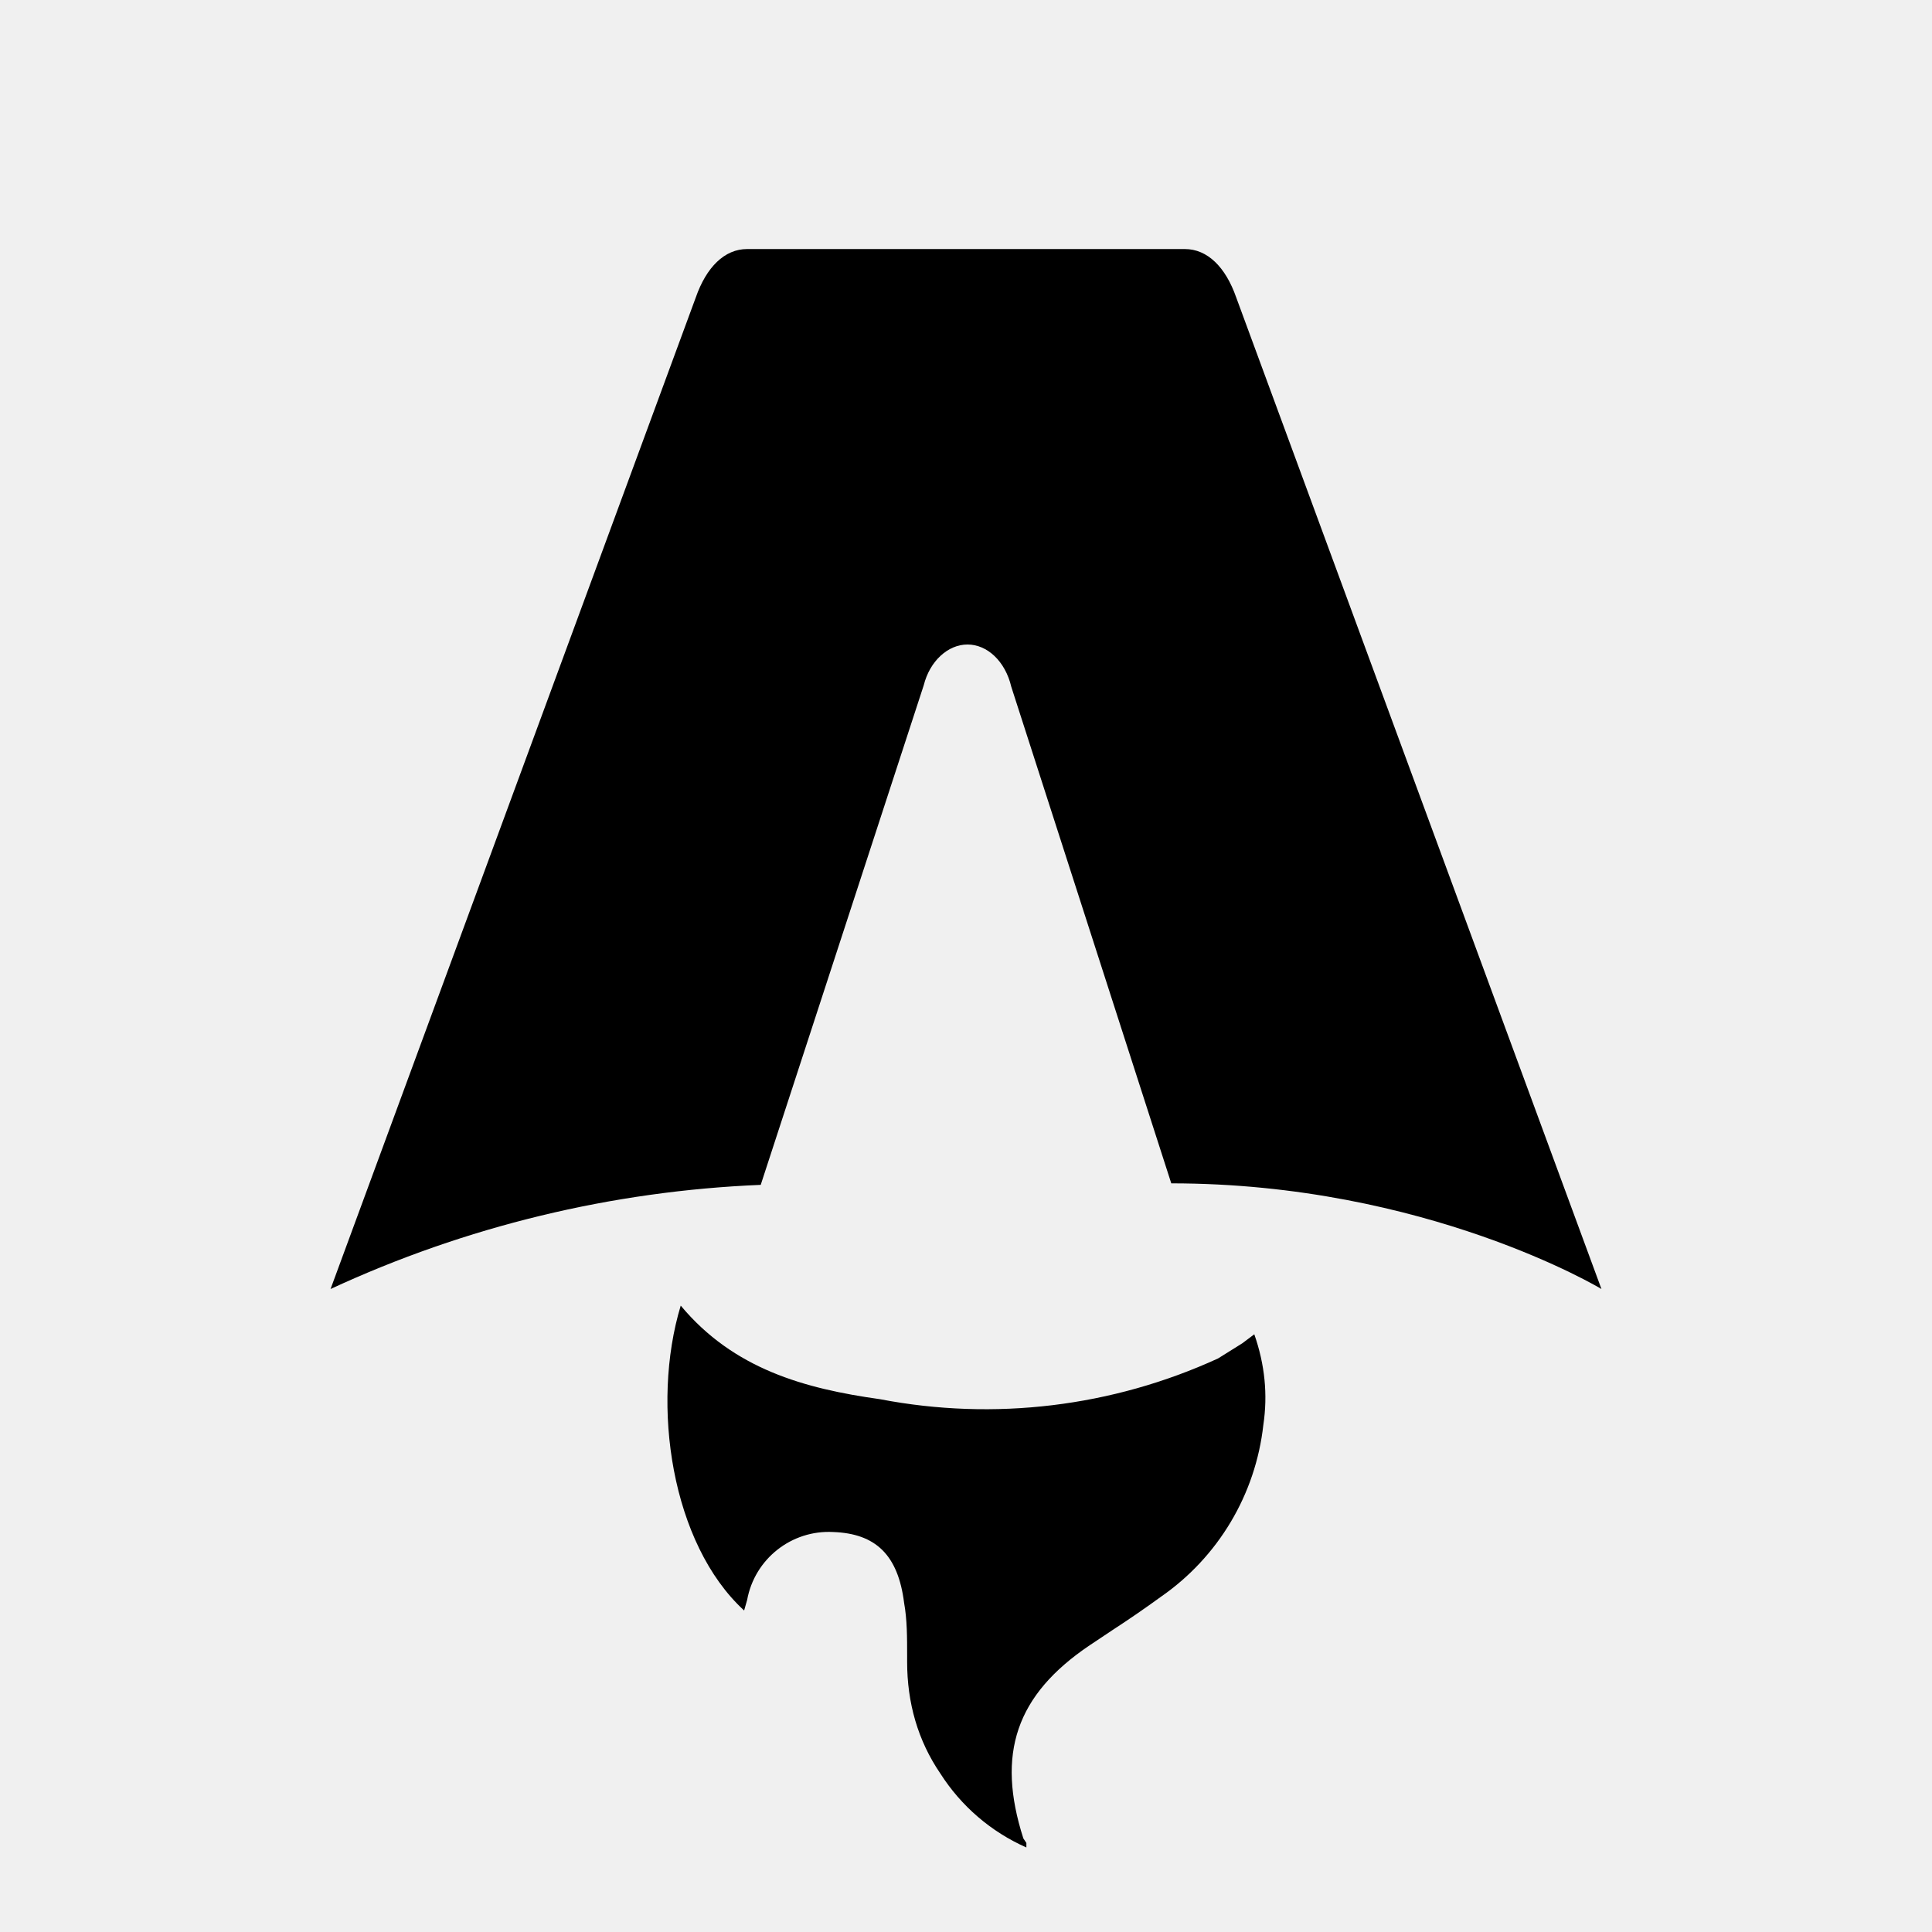
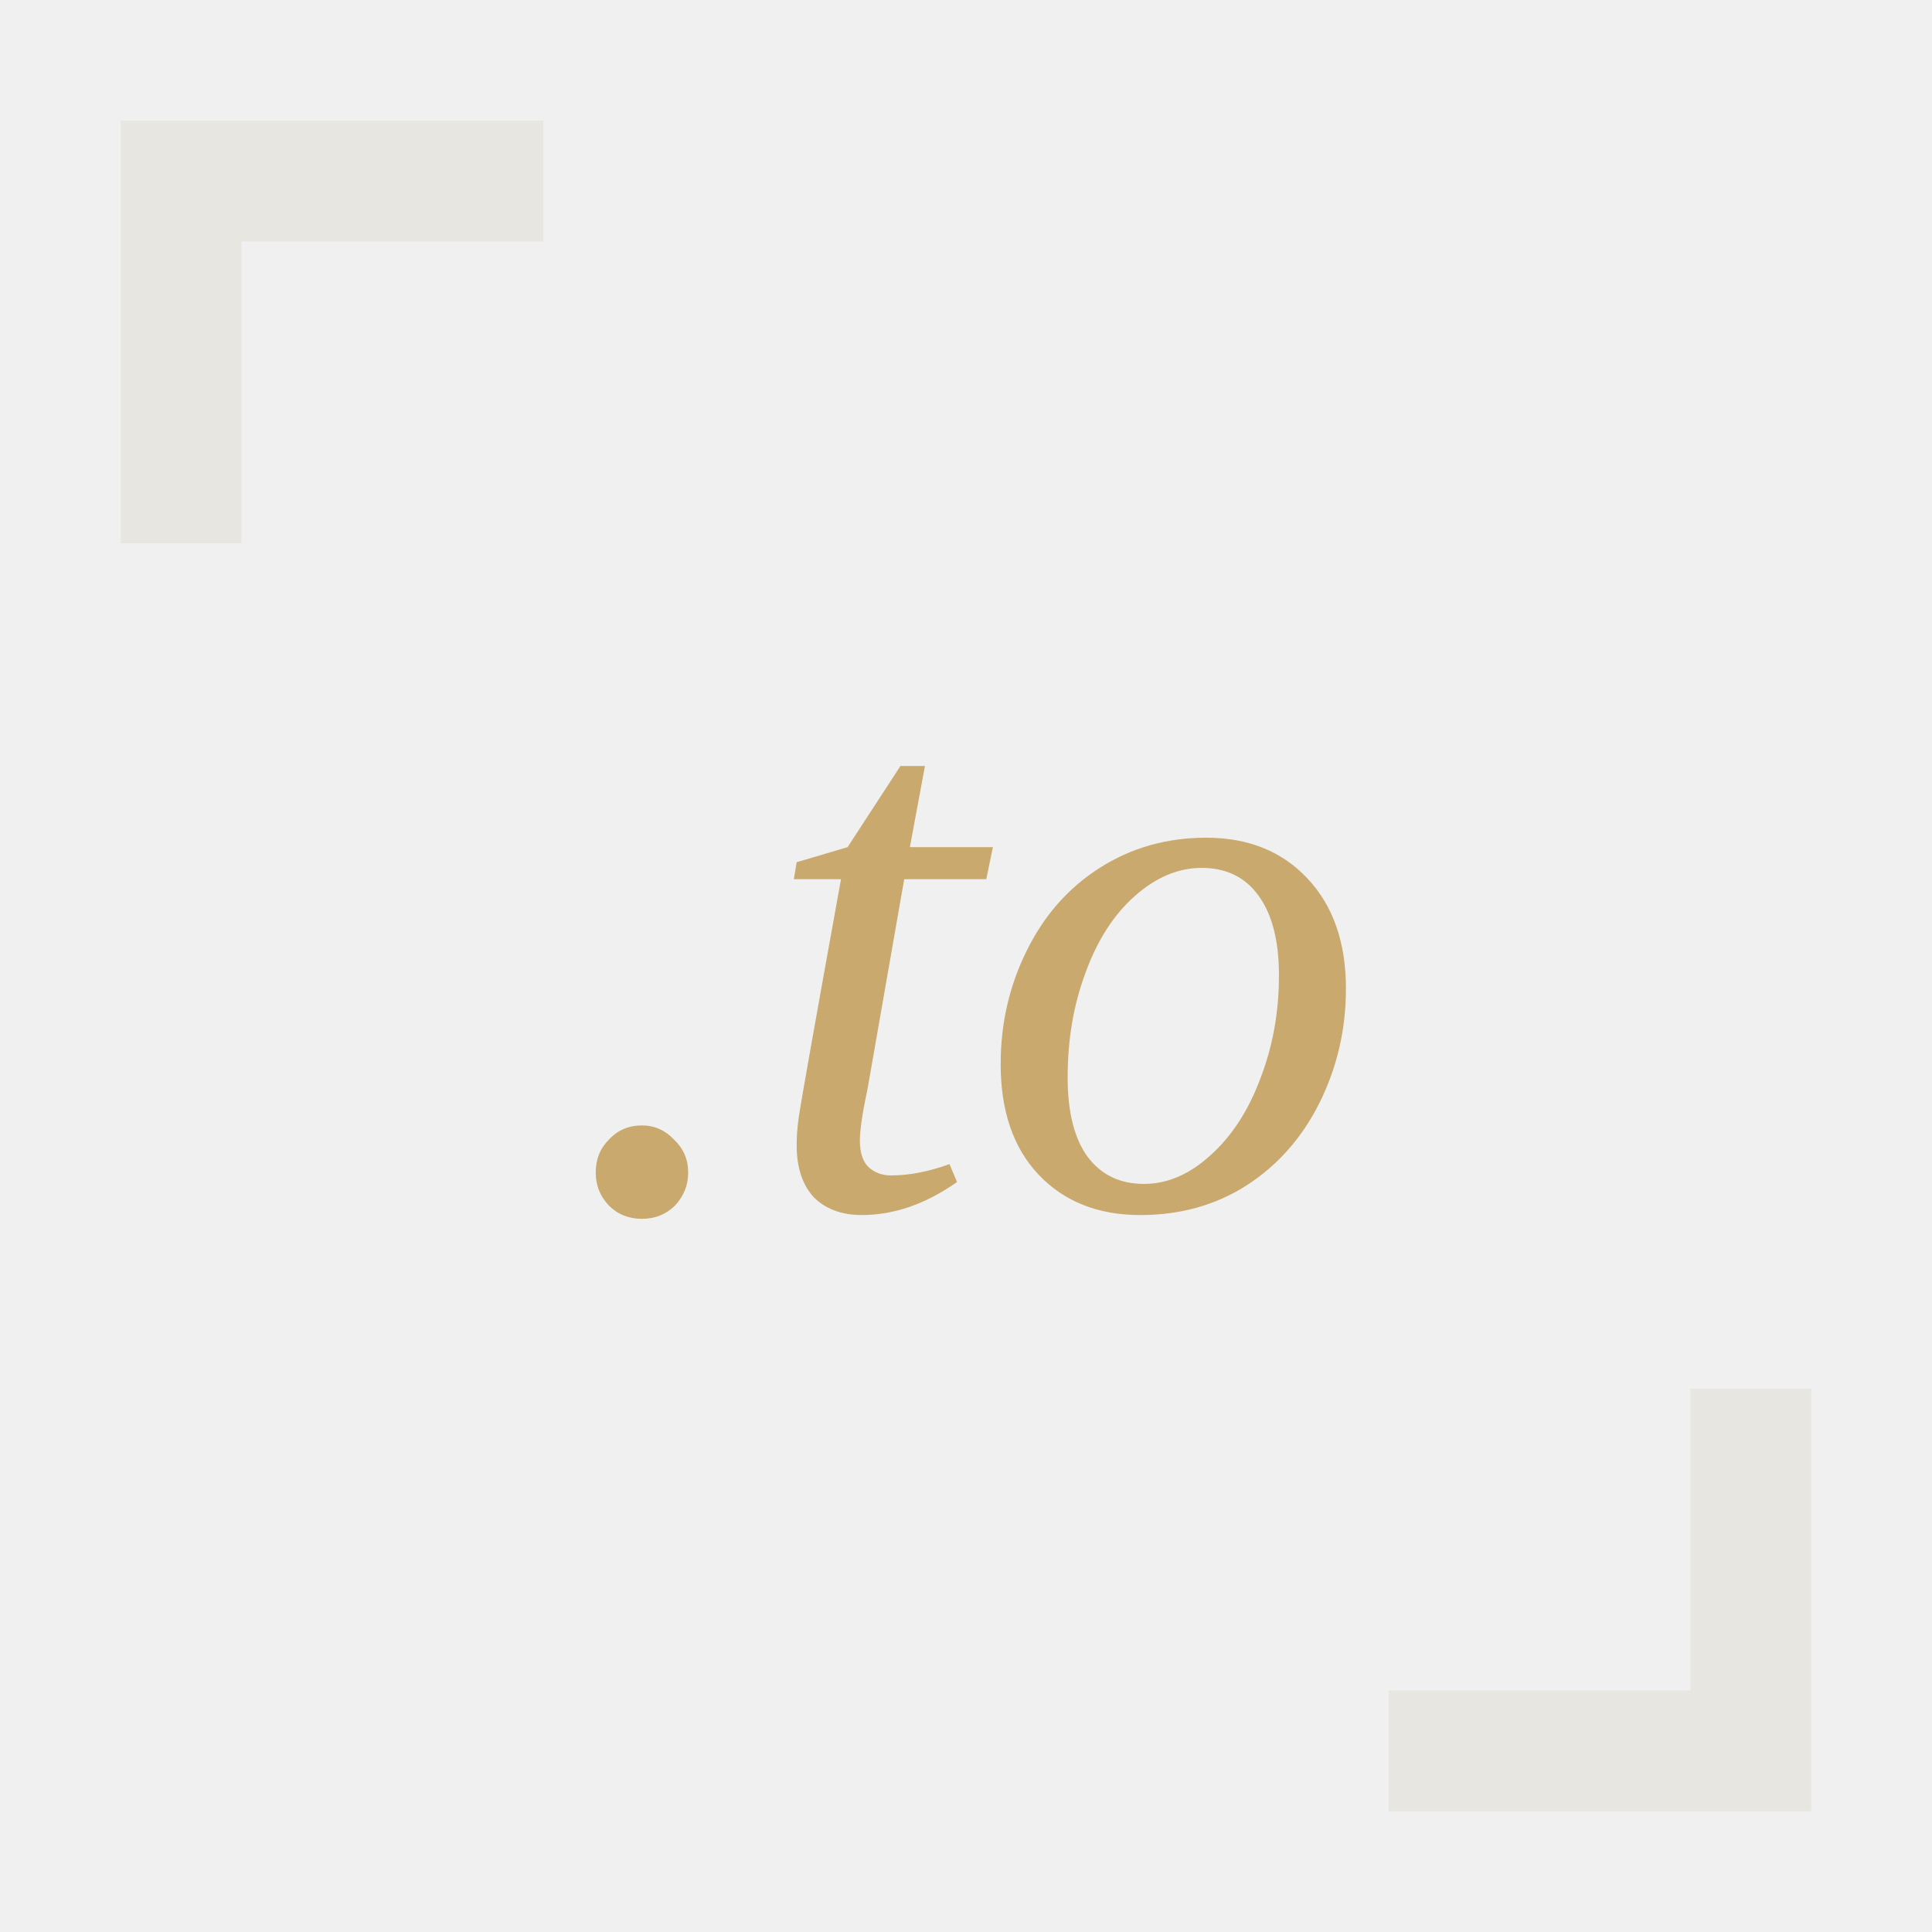
- <svg xmlns="http://www.w3.org/2000/svg" fill="none" viewBox="0 0 128 128">
-   <path d="M50.4 78.5a75.1 75.1 0 0 0-28.5 6.9l24.2-65.7c.7-2 1.9-3.2 3.4-3.2h29c1.5 0 2.7 1.2 3.4 3.2l24.2 65.7s-11.6-7-28.5-7L67 45.5c-.4-1.7-1.6-2.8-2.9-2.8-1.3 0-2.5 1.1-2.9 2.7L50.4 78.5Zm-1.1 28.2Zm-4.2-20.2c-2 6.6-.6 15.8 4.2 20.2a17.5 17.5 0 0 1 .2-.7 5.5 5.5 0 0 1 5.7-4.5c2.8.1 4.3 1.5 4.7 4.7.2 1.1.2 2.3.2 3.5v.4c0 2.7.7 5.2 2.2 7.4a13 13 0 0 0 5.7 4.9v-.3l-.2-.3c-1.8-5.6-.5-9.5 4.4-12.8l1.5-1a73 73 0 0 0 3.2-2.2 16 16 0 0 0 6.8-11.4c.3-2 .1-4-.6-6l-.8.6-1.6 1a37 37 0 0 1-22.4 2.7c-5-.7-9.7-2-13.2-6.2Z" />
-   <style>
-         path { fill: #000; }
-         @media (prefers-color-scheme: dark) {
-             path { fill: #FFF; }
-         }
-     </style>
+ <svg xmlns="http://www.w3.org/2000/svg" viewBox="0 0 32 32" fill="none">
+   <path d="M 3 8 L 3 3 L 8 3" stroke="#e8e6e1" stroke-width="2" stroke-linecap="square" />
+   <path d="M 29 24 L 29 29 L 24 29" stroke="#e8e6e1" stroke-width="2" stroke-linecap="square" />
+   <text x="16" y="20" text-anchor="middle" font-family="Fraunces, Georgia, 'Times New Roman', serif" font-style="italic" font-weight="500" font-size="13" fill="#c9a96e">.to</text>
</svg>
